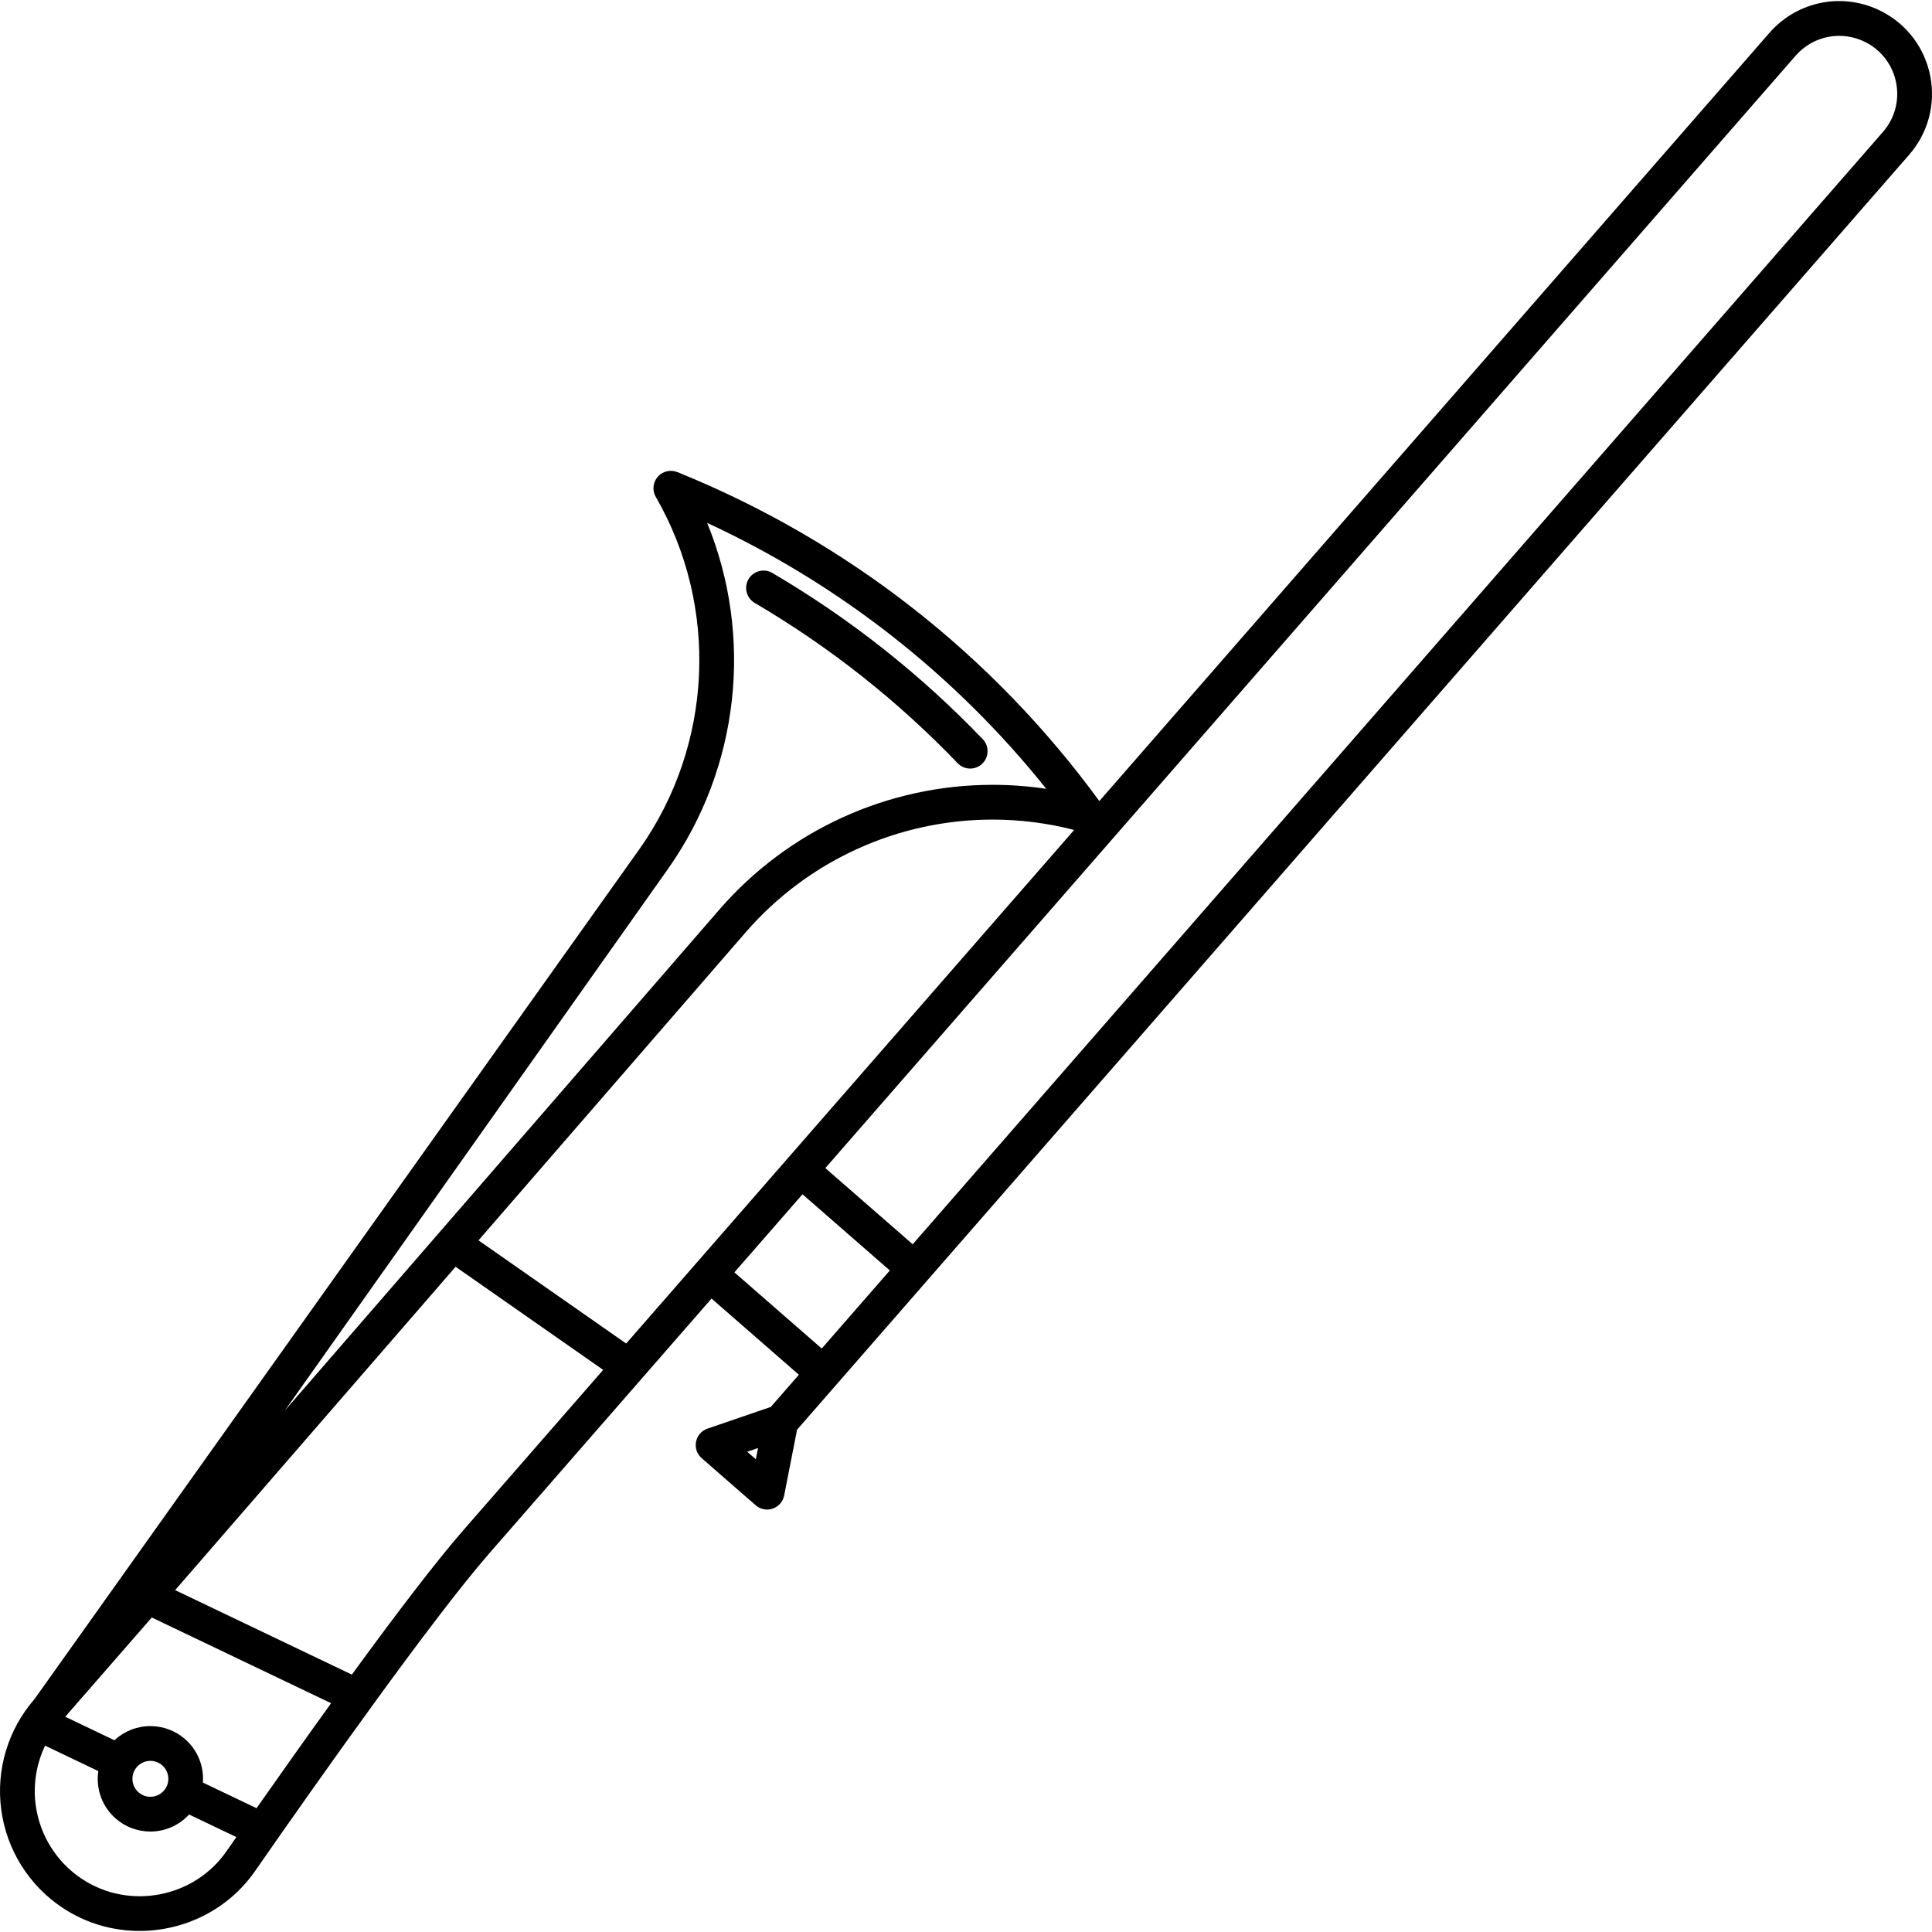
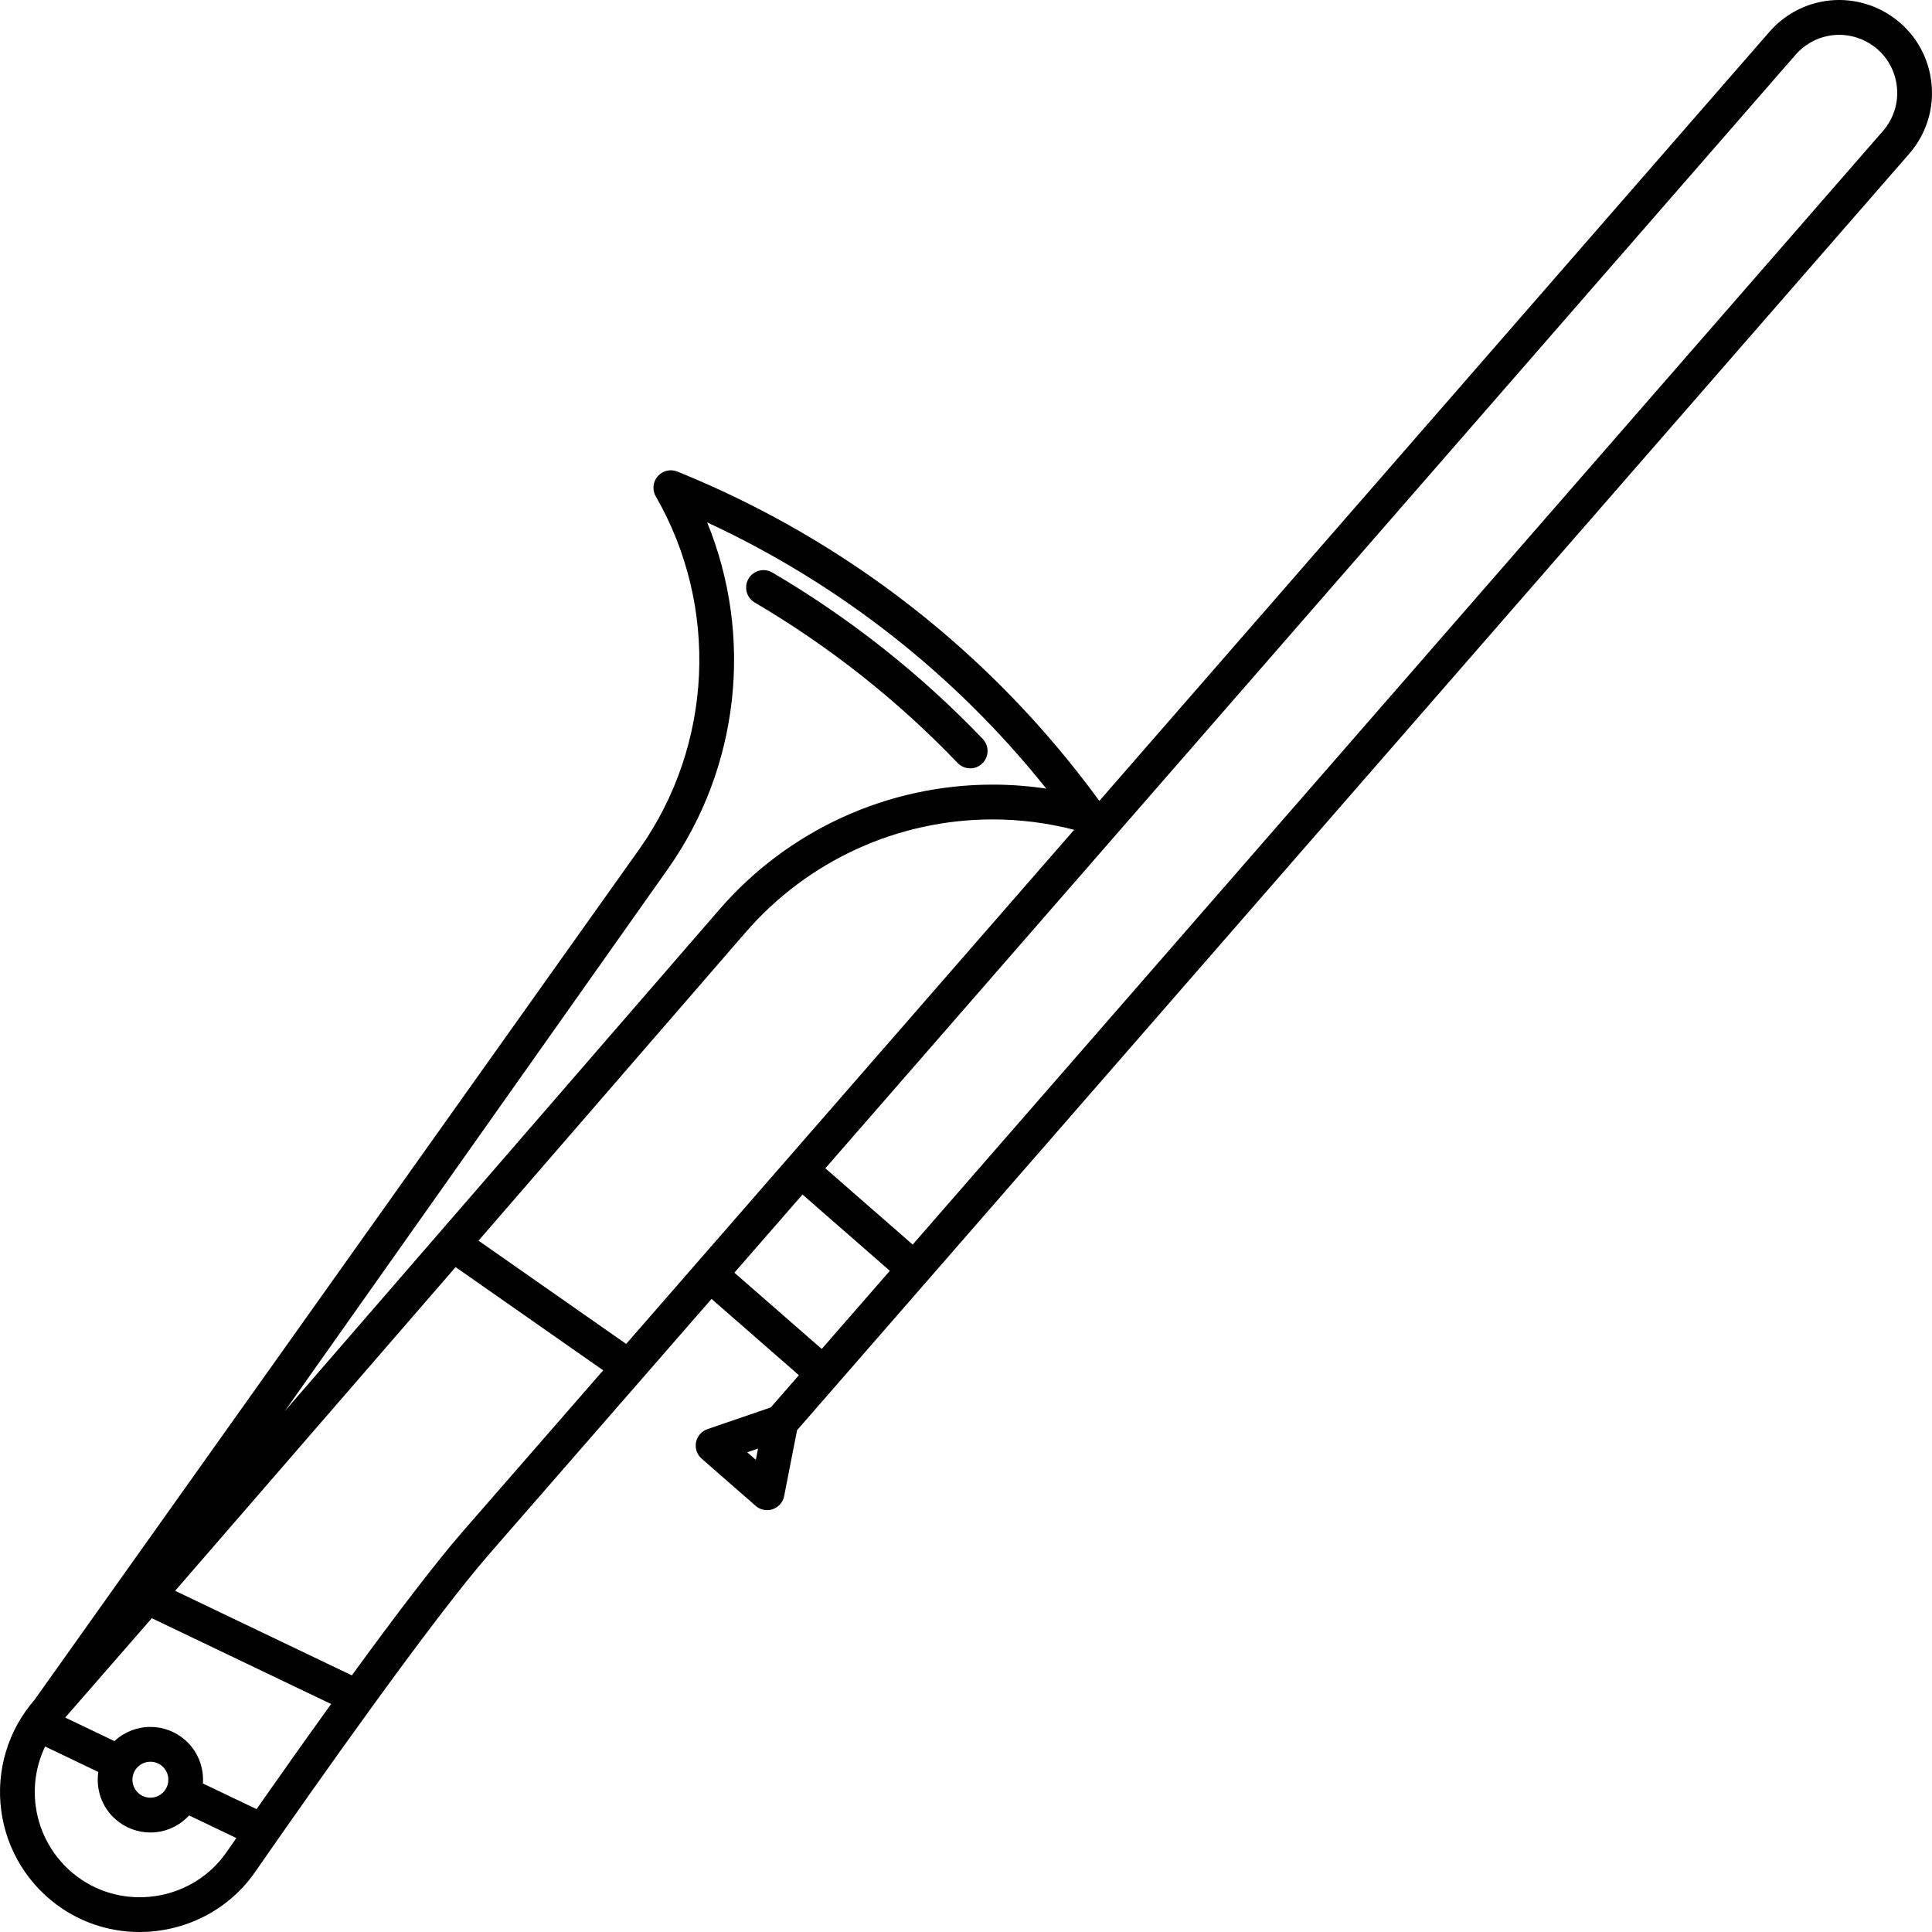
- <svg xmlns="http://www.w3.org/2000/svg" version="1.1" id="Capa_1" x="0px" y="0px" viewBox="0 0 444.584 444.584" style="enable-background:new 0 0 444.584 444.584;" xml:space="preserve">
-   <g>
-     <path d="M444.211,17.652c-1.215-6.463-5.254-11.917-11.082-14.964c-8.777-4.588-19.454-2.582-25.965,4.883l-154.19,176.771   c-24.535-33.605-57.825-59.667-96.364-75.403l-0.727-0.297c-1.582-0.645-3.401-0.215-4.526,1.073   c-1.124,1.288-1.306,3.148-0.451,4.629c14.617,25.342,13.145,57.149-3.75,81.032L7.941,390.985   c-6.098,6.991-8.888,16.274-7.655,25.468s6.37,17.414,14.094,22.551c5.427,3.609,11.605,5.337,17.736,5.337   c10.244,0,20.351-4.827,26.566-13.765c14.492-20.842,40.772-58.063,53.963-73.186l51.09-58.572l20.099,17.532l-6.463,7.409   l-14.571,4.99c-1.352,0.463-2.354,1.612-2.629,3.014s0.219,2.845,1.296,3.785l12.425,10.838c0.74,0.645,1.677,0.985,2.63,0.985   c0.435,0,0.872-0.071,1.295-0.216c1.352-0.463,2.354-1.612,2.629-3.014l2.97-15.142l255.903-293.38   C443.644,30.663,445.426,24.115,444.211,17.652z M144.093,309.168l-33.982-23.741l61.482-70.887   c14.298-16.485,35.014-25.94,56.836-25.94c6.324,0,12.62,0.805,18.751,2.385L144.093,309.168z M153.686,199.995   c16.532-23.37,19.716-53.599,9.042-79.67c30.427,14.088,57.103,35.009,78.034,61.196c-4.08-0.613-8.202-0.921-12.334-0.921   c-24.143,0-47.061,10.46-62.88,28.699L65.511,324.638L153.686,199.995z M42.582,400.192c-2.21-1.928-5.042-2.99-7.972-2.99   c-3.088,0-6.04,1.177-8.275,3.26l-11.325-5.412l19.921-22.838l41.263,19.724c-5.772,8.005-11.631,16.276-17.159,24.16l-12.344-5.9   C46.947,406.529,45.559,402.789,42.582,400.192z M37.722,412.052c-0.785,0.9-1.921,1.416-3.118,1.416   c-0.998,0-1.961-0.361-2.714-1.018c-1.717-1.498-1.896-4.114-0.397-5.832c0.785-0.9,1.921-1.416,3.117-1.416   c0.997,0,1.96,0.361,2.713,1.019C39.041,407.719,39.22,410.335,37.722,412.052z M18.811,432.343   c-5.807-3.862-9.669-10.041-10.596-16.953c-0.633-4.721,0.147-9.473,2.164-13.686l12.24,5.849   c-0.581,3.952,0.785,8.11,4.012,10.925c2.21,1.928,5.041,2.99,7.972,2.99c0,0,0,0,0.001,0c3.397,0,6.621-1.431,8.916-3.92   l10.869,5.195c-0.767,1.1-1.528,2.193-2.275,3.267C44.646,436.748,29.706,439.588,18.811,432.343z M106.617,352.132   c-6.447,7.392-15.738,19.624-25.65,33.22l-40.665-19.438l64.538-74.41l33.964,23.728L106.617,352.132z M168.995,292.79   l15.671-17.966l20.099,17.531l-15.671,17.966L168.995,292.79z M173.931,335.803l-1.983-1.73l2.489-0.853L173.931,335.803z    M433.292,30.361L210.024,286.326l-20.099-17.531L413.193,12.829c4.068-4.666,10.742-5.922,16.229-3.052   c3.643,1.904,6.167,5.313,6.927,9.353S435.994,27.263,433.292,30.361z" />
-     <path d="M173.673,138.744c17.19,10.085,32.901,22.494,46.694,36.883c0.786,0.819,1.836,1.232,2.888,1.232   c0.996,0,1.992-0.369,2.768-1.112c1.595-1.529,1.648-4.061,0.12-5.656c-14.304-14.921-30.595-27.789-48.422-38.247   c-1.906-1.119-4.356-0.479-5.474,1.426S171.767,137.626,173.673,138.744z" />
+ <svg xmlns="http://www.w3.org/2000/svg" version="1.1" id="Capa_1" x="0px" y="0px" viewBox="0 0 500 500" xml:space="preserve" width="500" height="500">
+   <defs id="defs859" />
+   <g id="g824" transform="matrix(1.124646,0,0,1.125879,6.4350429e-6,-0.2744145)">
+     <path d="M 444.211,17.652 C 442.996,11.189 438.957,5.735 433.129,2.688 424.352,-1.9 413.675,0.106 407.164,7.571 L 252.974,184.342 C 228.439,150.737 195.149,124.675 156.61,108.939 l -0.727,-0.297 c -1.582,-0.645 -3.401,-0.215 -4.526,1.073 -1.124,1.288 -1.306,3.148 -0.451,4.629 14.617,25.342 13.145,57.149 -3.75,81.032 L 7.941,390.985 c -6.098,6.991 -8.888,16.274 -7.655,25.468 1.233,9.194 6.37,17.414 14.094,22.551 5.427,3.609 11.605,5.337 17.736,5.337 10.244,0 20.351,-4.827 26.566,-13.765 14.492,-20.842 40.772,-58.063 53.963,-73.186 l 51.09,-58.572 20.099,17.532 -6.463,7.409 -14.571,4.99 c -1.352,0.463 -2.354,1.612 -2.629,3.014 -0.275,1.402 0.219,2.845 1.296,3.785 l 12.425,10.838 c 0.74,0.645 1.677,0.985 2.63,0.985 0.435,0 0.872,-0.071 1.295,-0.216 1.352,-0.463 2.354,-1.612 2.629,-3.014 l 2.97,-15.142 255.903,-293.38 c 4.325,-4.956 6.107,-11.504 4.892,-17.967 z M 144.093,309.168 110.111,285.427 171.593,214.54 c 14.298,-16.485 35.014,-25.94 56.836,-25.94 6.324,0 12.62,0.805 18.751,2.385 z m 9.593,-109.173 c 16.532,-23.37 19.716,-53.599 9.042,-79.67 30.427,14.088 57.103,35.009 78.034,61.196 -4.08,-0.613 -8.202,-0.921 -12.334,-0.921 -24.143,0 -47.061,10.46 -62.88,28.699 L 65.511,324.638 Z M 42.582,400.192 c -2.21,-1.928 -5.042,-2.99 -7.972,-2.99 -3.088,0 -6.04,1.177 -8.275,3.26 L 15.01,395.05 34.931,372.212 76.194,391.936 c -5.772,8.005 -11.631,16.276 -17.159,24.16 l -12.344,-5.9 c 0.256,-3.667 -1.132,-7.407 -4.109,-10.004 z m -4.86,11.86 c -0.785,0.9 -1.921,1.416 -3.118,1.416 -0.998,0 -1.961,-0.361 -2.714,-1.018 -1.717,-1.498 -1.896,-4.114 -0.397,-5.832 0.785,-0.9 1.921,-1.416 3.117,-1.416 0.997,0 1.96,0.361 2.713,1.019 1.718,1.498 1.897,4.114 0.399,5.831 z M 18.811,432.343 C 13.004,428.481 9.142,422.302 8.215,415.39 c -0.633,-4.721 0.147,-9.473 2.164,-13.686 l 12.24,5.849 c -0.581,3.952 0.785,8.11 4.012,10.925 2.21,1.928 5.041,2.99 7.972,2.99 0,0 0,0 10e-4,0 3.397,0 6.621,-1.431 8.916,-3.92 l 10.869,5.195 c -0.767,1.1 -1.528,2.193 -2.275,3.267 -7.468,10.738 -22.408,13.578 -33.303,6.333 z m 87.806,-80.211 c -6.447,7.392 -15.738,19.624 -25.65,33.22 l -40.665,-19.438 64.538,-74.41 33.964,23.728 z m 62.378,-59.342 15.671,-17.966 20.099,17.531 -15.671,17.966 z m 4.936,43.013 -1.983,-1.73 2.489,-0.853 z M 433.292,30.361 210.024,286.326 189.925,268.795 413.193,12.829 c 4.068,-4.666 10.742,-5.922 16.229,-3.052 3.643,1.904 6.167,5.313 6.927,9.353 0.76,4.04 -0.355,8.133 -3.057,11.231 z" id="path820" />
+     <path d="m 173.673,138.744 c 17.19,10.085 32.901,22.494 46.694,36.883 0.786,0.819 1.836,1.232 2.888,1.232 0.996,0 1.992,-0.369 2.768,-1.112 1.595,-1.529 1.648,-4.061 0.12,-5.656 -14.304,-14.921 -30.595,-27.789 -48.422,-38.247 -1.906,-1.119 -4.356,-0.479 -5.474,1.426 -1.118,1.905 -0.48,4.356 1.426,5.474 z" id="path822" />
  </g>
-   <g>
+   <g id="g826" transform="matrix(1.124646,0,0,1.125879,6.4350429e-6,-0.2744145)">
</g>
-   <g>
+   <g id="g828" transform="matrix(1.124646,0,0,1.125879,6.4350429e-6,-0.2744145)">
</g>
-   <g>
+   <g id="g830" transform="matrix(1.124646,0,0,1.125879,6.4350429e-6,-0.2744145)">
</g>
-   <g>
+   <g id="g832" transform="matrix(1.124646,0,0,1.125879,6.4350429e-6,-0.2744145)">
</g>
-   <g>
+   <g id="g834" transform="matrix(1.124646,0,0,1.125879,6.4350429e-6,-0.2744145)">
</g>
-   <g>
+   <g id="g836" transform="matrix(1.124646,0,0,1.125879,6.4350429e-6,-0.2744145)">
</g>
-   <g>
+   <g id="g838" transform="matrix(1.124646,0,0,1.125879,6.4350429e-6,-0.2744145)">
</g>
-   <g>
+   <g id="g840" transform="matrix(1.124646,0,0,1.125879,6.4350429e-6,-0.2744145)">
</g>
-   <g>
+   <g id="g842" transform="matrix(1.124646,0,0,1.125879,6.4350429e-6,-0.2744145)">
</g>
-   <g>
+   <g id="g844" transform="matrix(1.124646,0,0,1.125879,6.4350429e-6,-0.2744145)">
</g>
-   <g>
+   <g id="g846" transform="matrix(1.124646,0,0,1.125879,6.4350429e-6,-0.2744145)">
</g>
-   <g>
+   <g id="g848" transform="matrix(1.124646,0,0,1.125879,6.4350429e-6,-0.2744145)">
</g>
-   <g>
+   <g id="g850" transform="matrix(1.124646,0,0,1.125879,6.4350429e-6,-0.2744145)">
</g>
-   <g>
+   <g id="g852" transform="matrix(1.124646,0,0,1.125879,6.4350429e-6,-0.2744145)">
</g>
-   <g>
+   <g id="g854" transform="matrix(1.124646,0,0,1.125879,6.4350429e-6,-0.2744145)">
</g>
</svg>
